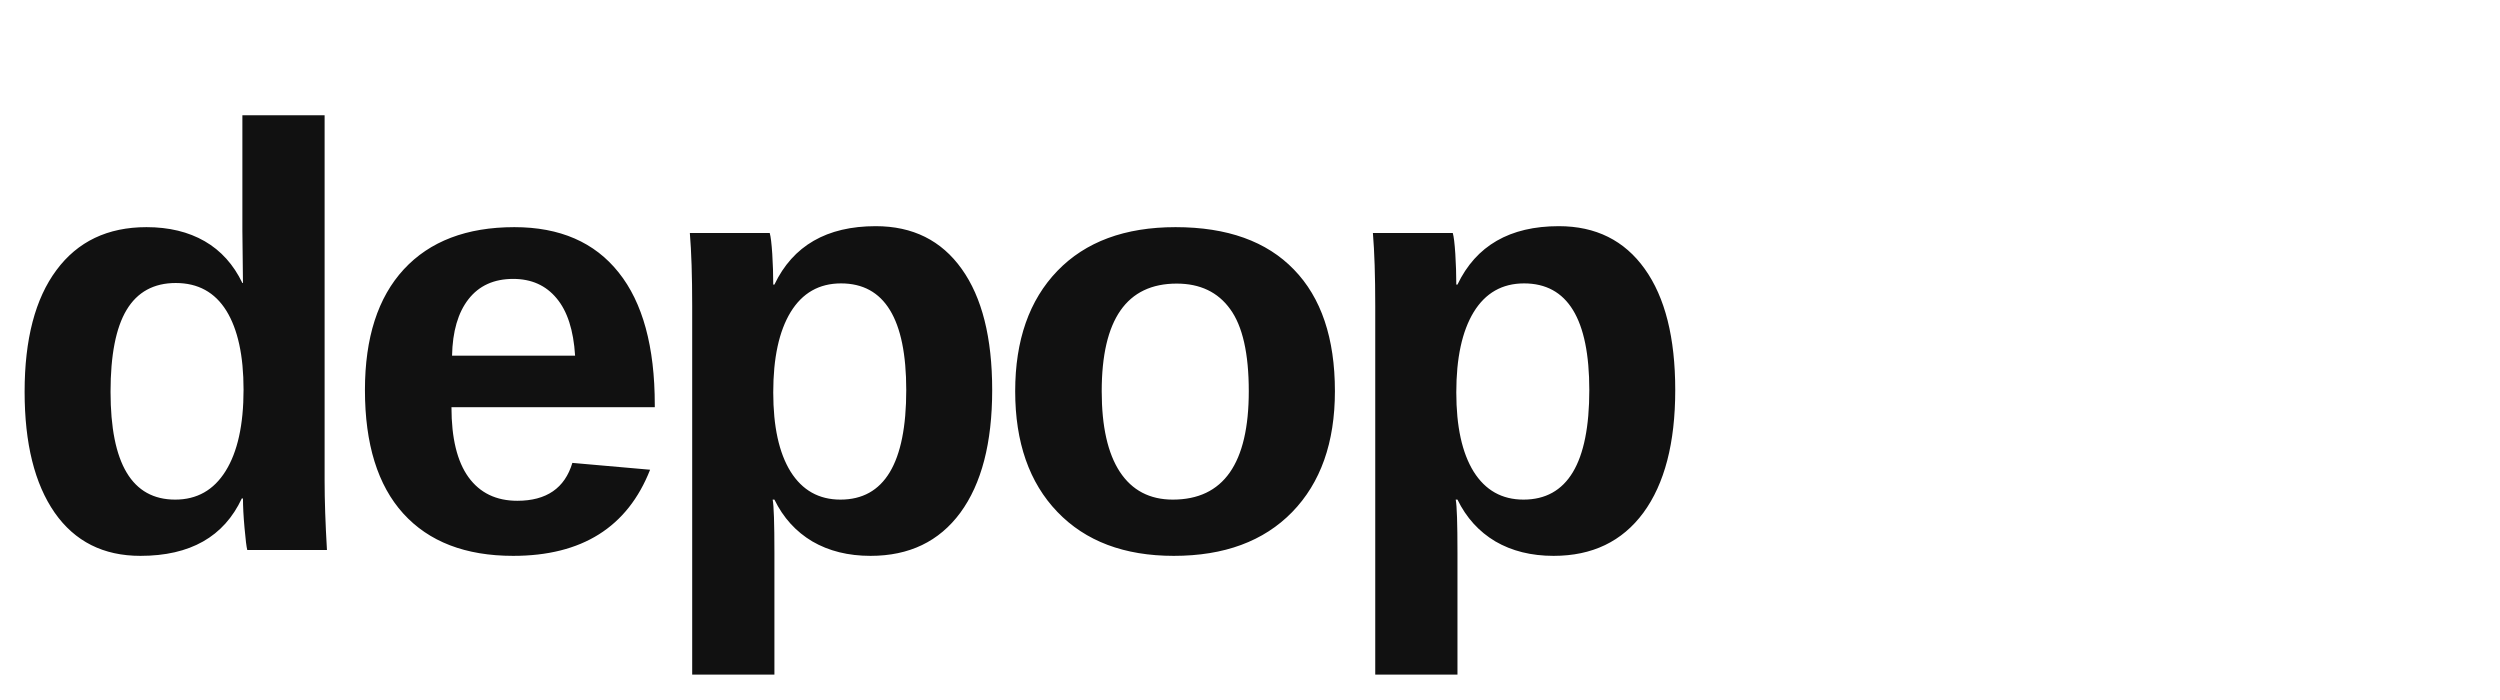
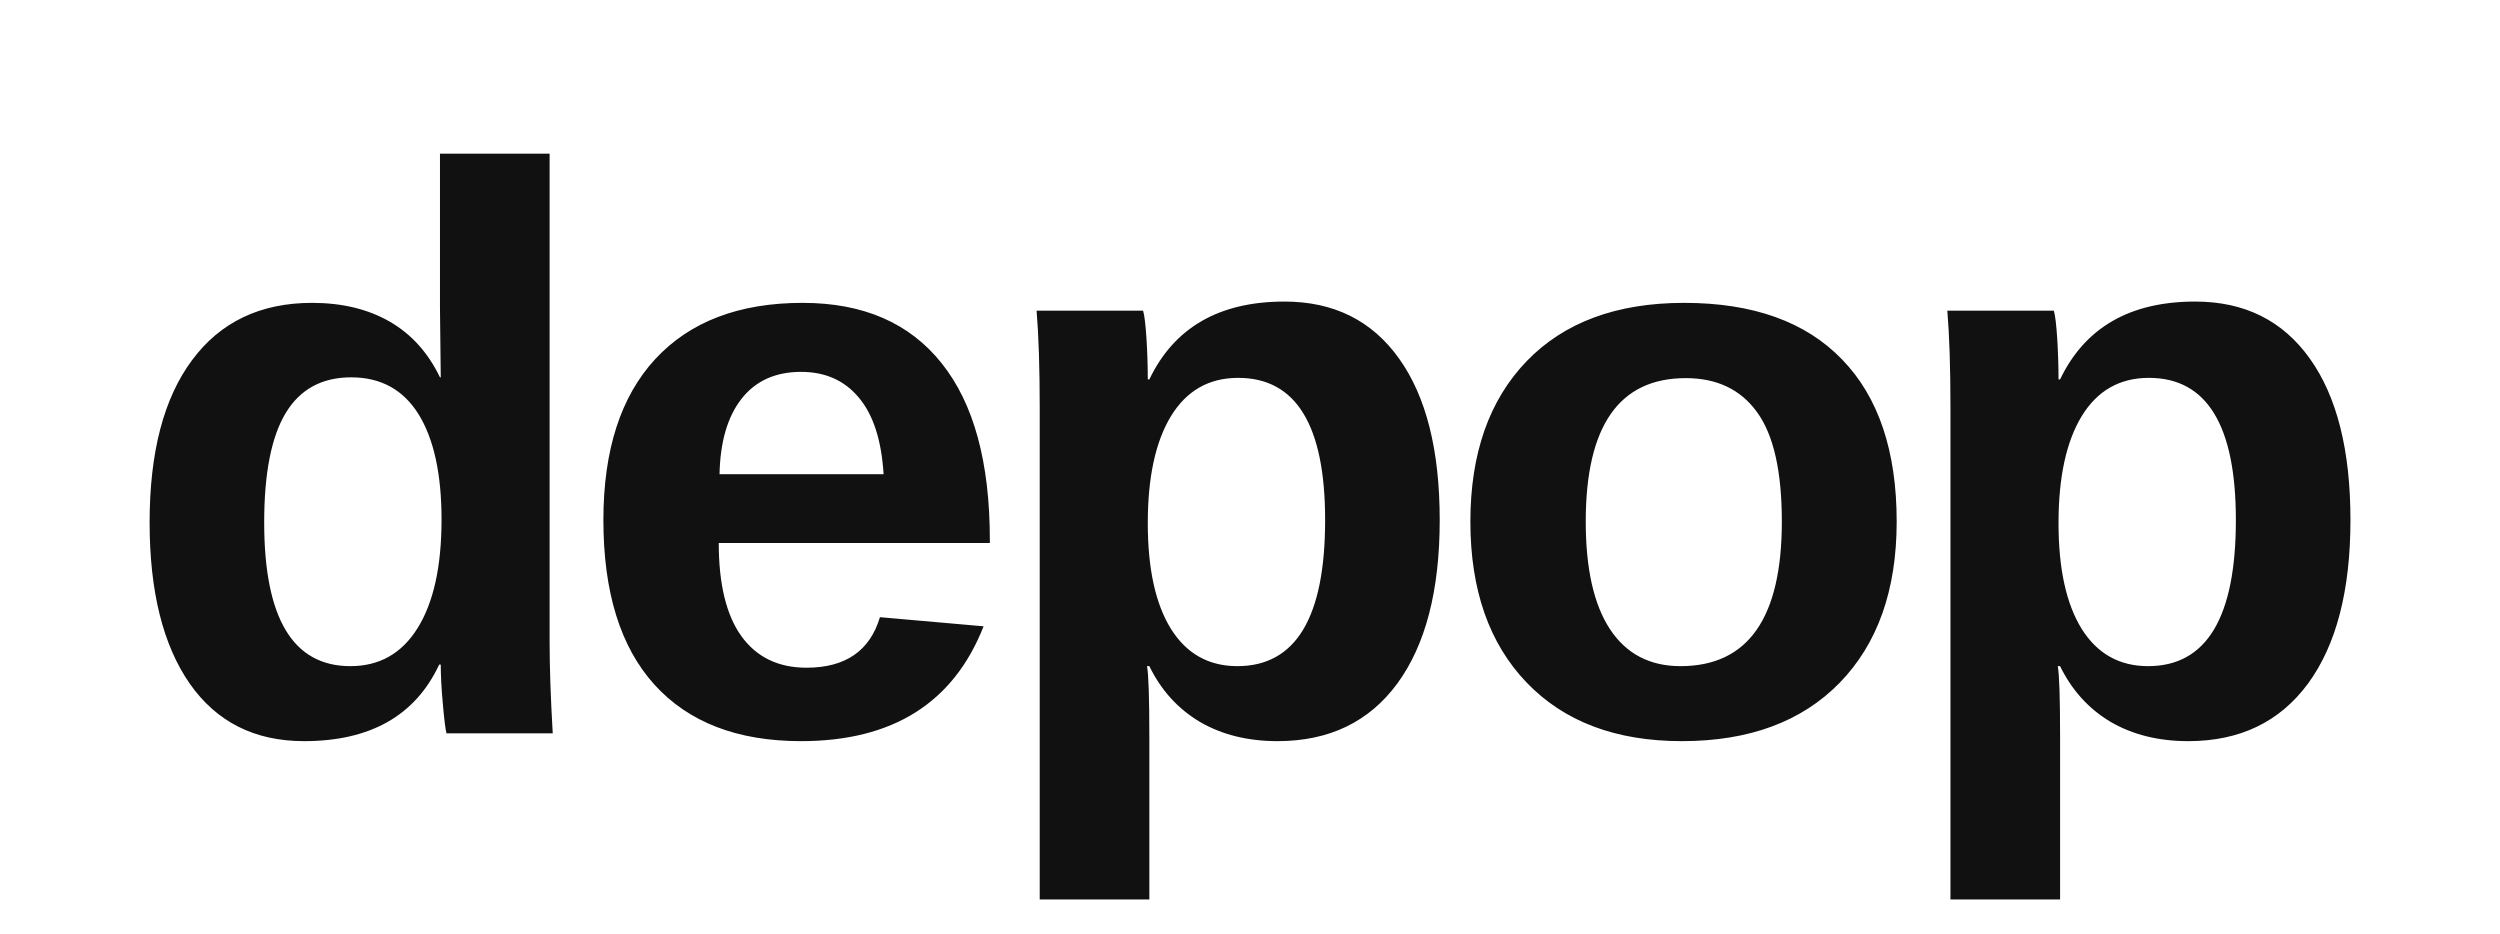
- <svg xmlns="http://www.w3.org/2000/svg" viewBox="0 0 200 56" role="img" aria-label="Depop">
-   <text x="0" y="44" font-family="'Helvetica Neue', Arial, sans-serif" font-weight="900" font-size="48" fill="#111" letter-spacing="-2">depop</text>
+ <svg xmlns="http://www.w3.org/2000/svg" viewBox="0 0 150 56" role="img" aria-label="Depop">
+   <text x="75" y="44" text-anchor="middle" font-family="'Helvetica Neue', Arial, sans-serif" font-weight="900" font-size="48" fill="#111" letter-spacing="-2">depop</text>
</svg>
